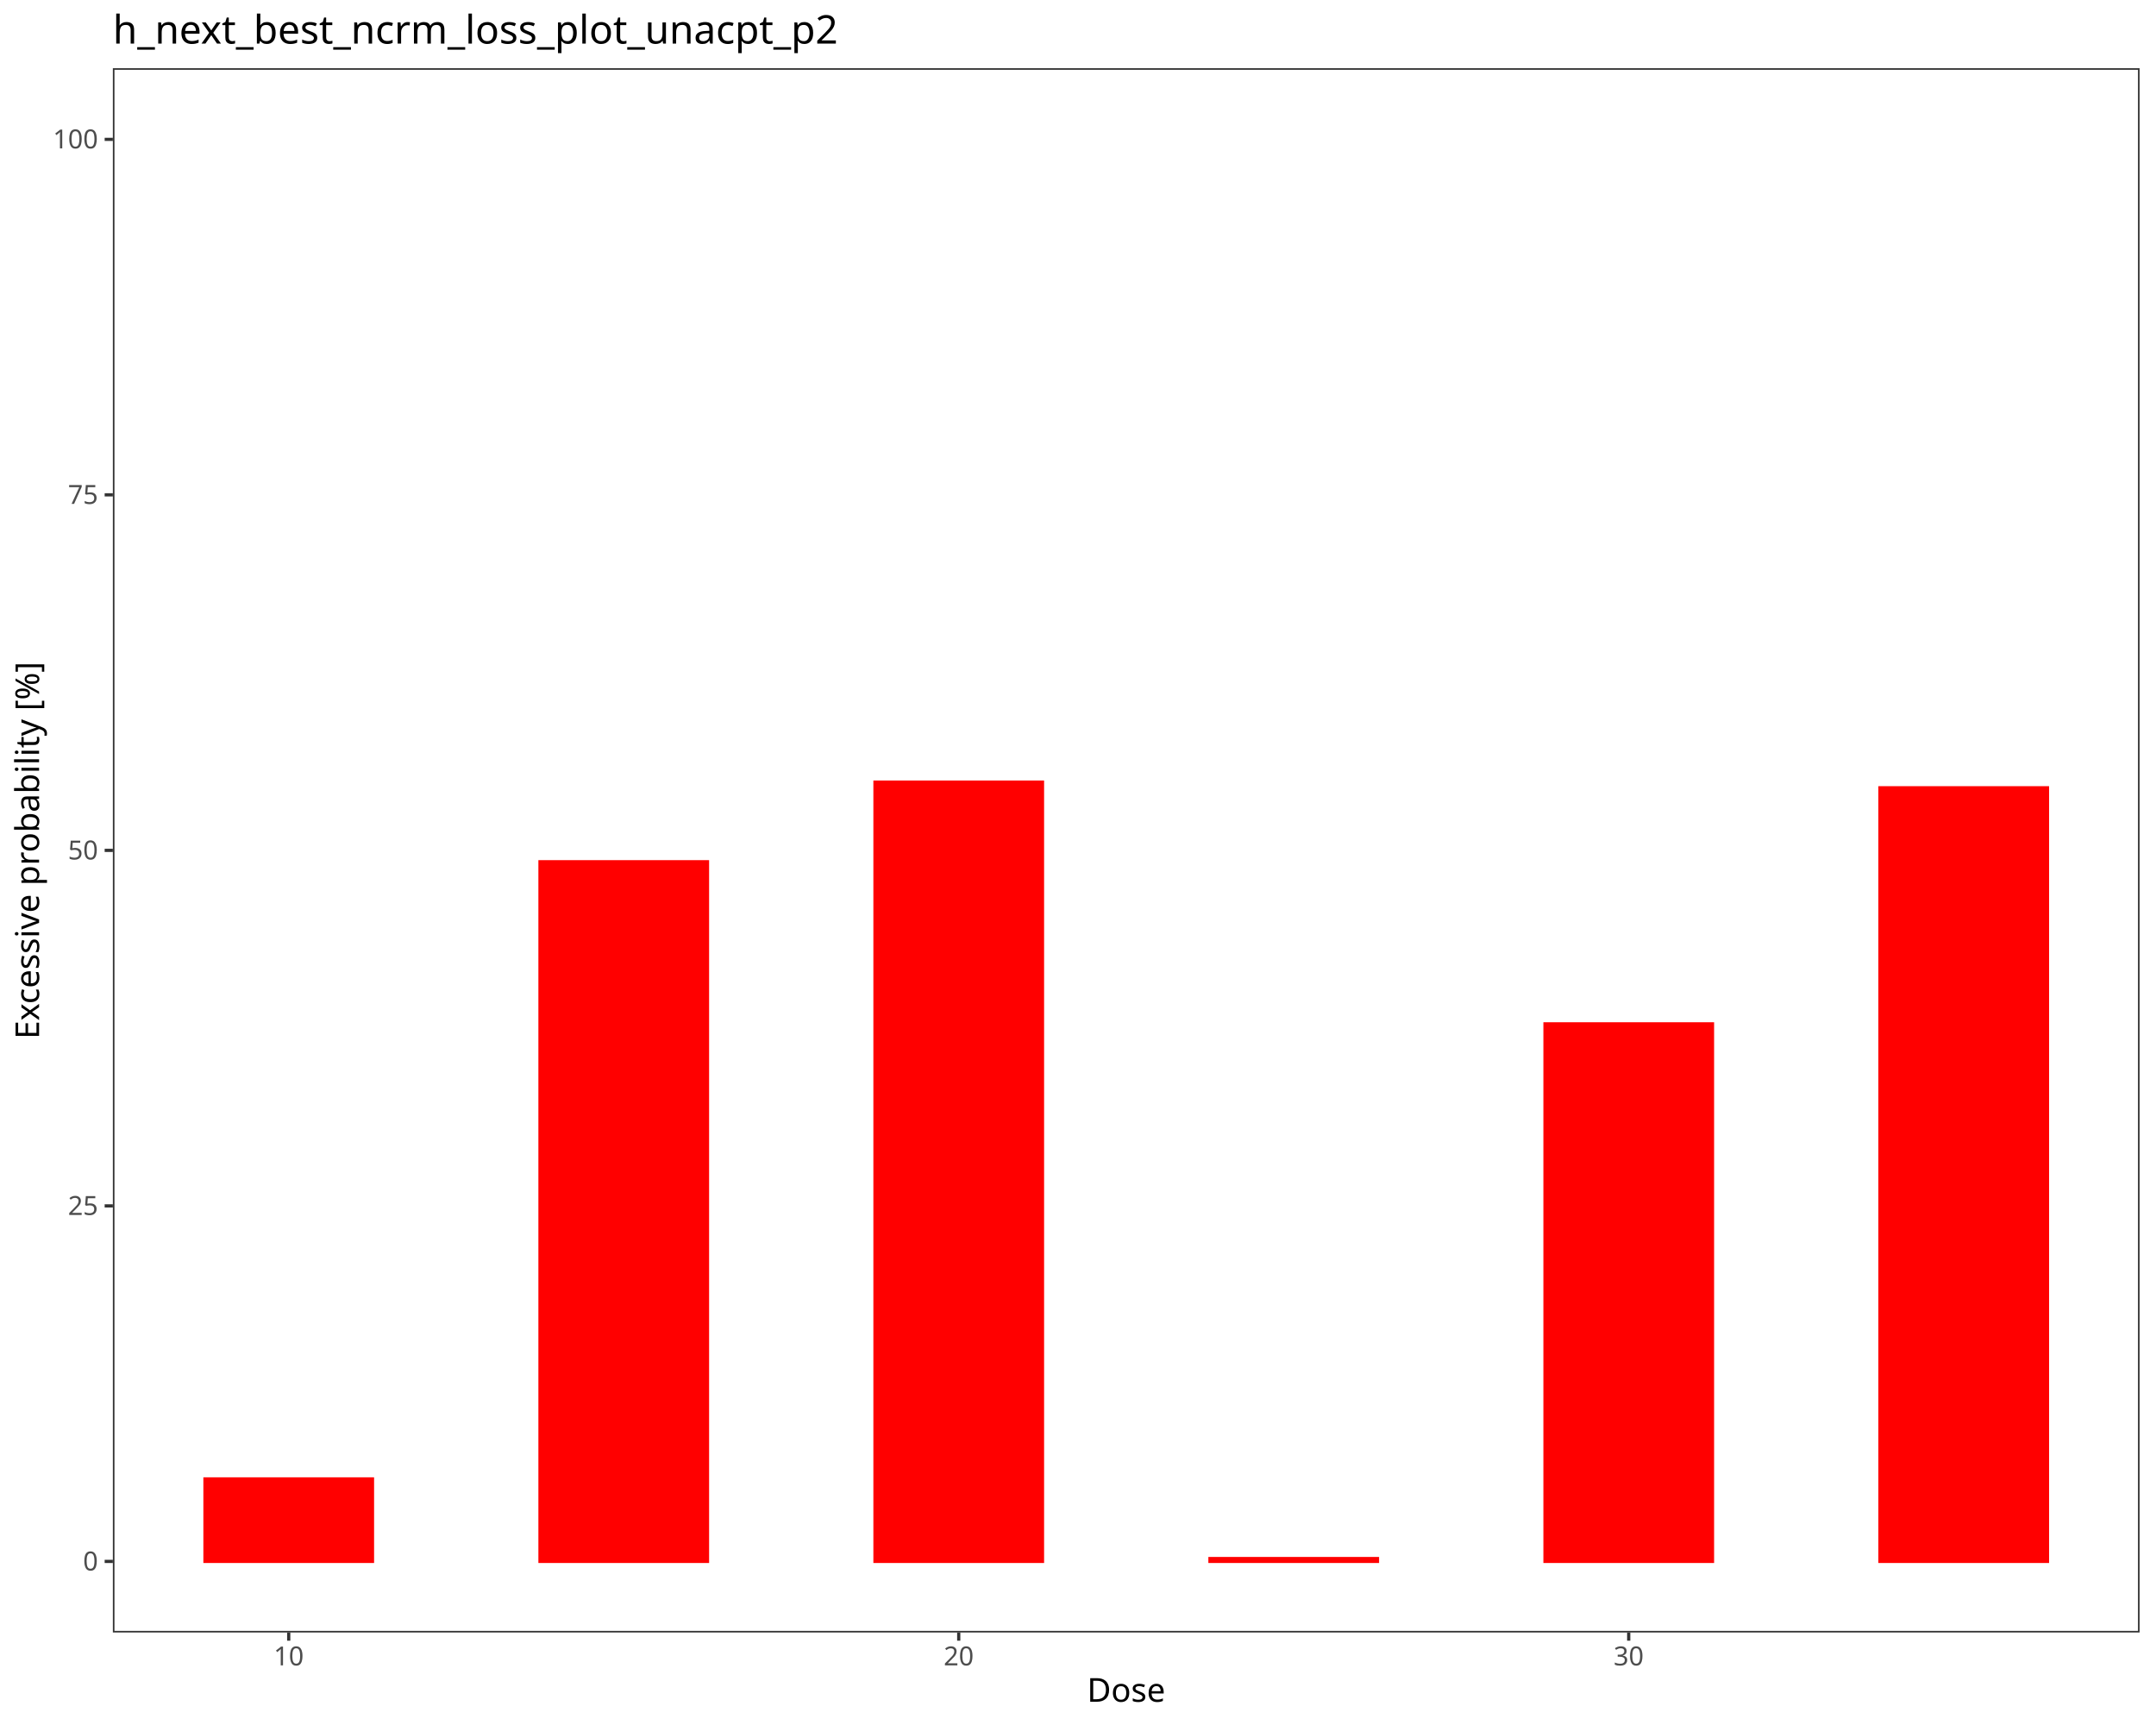
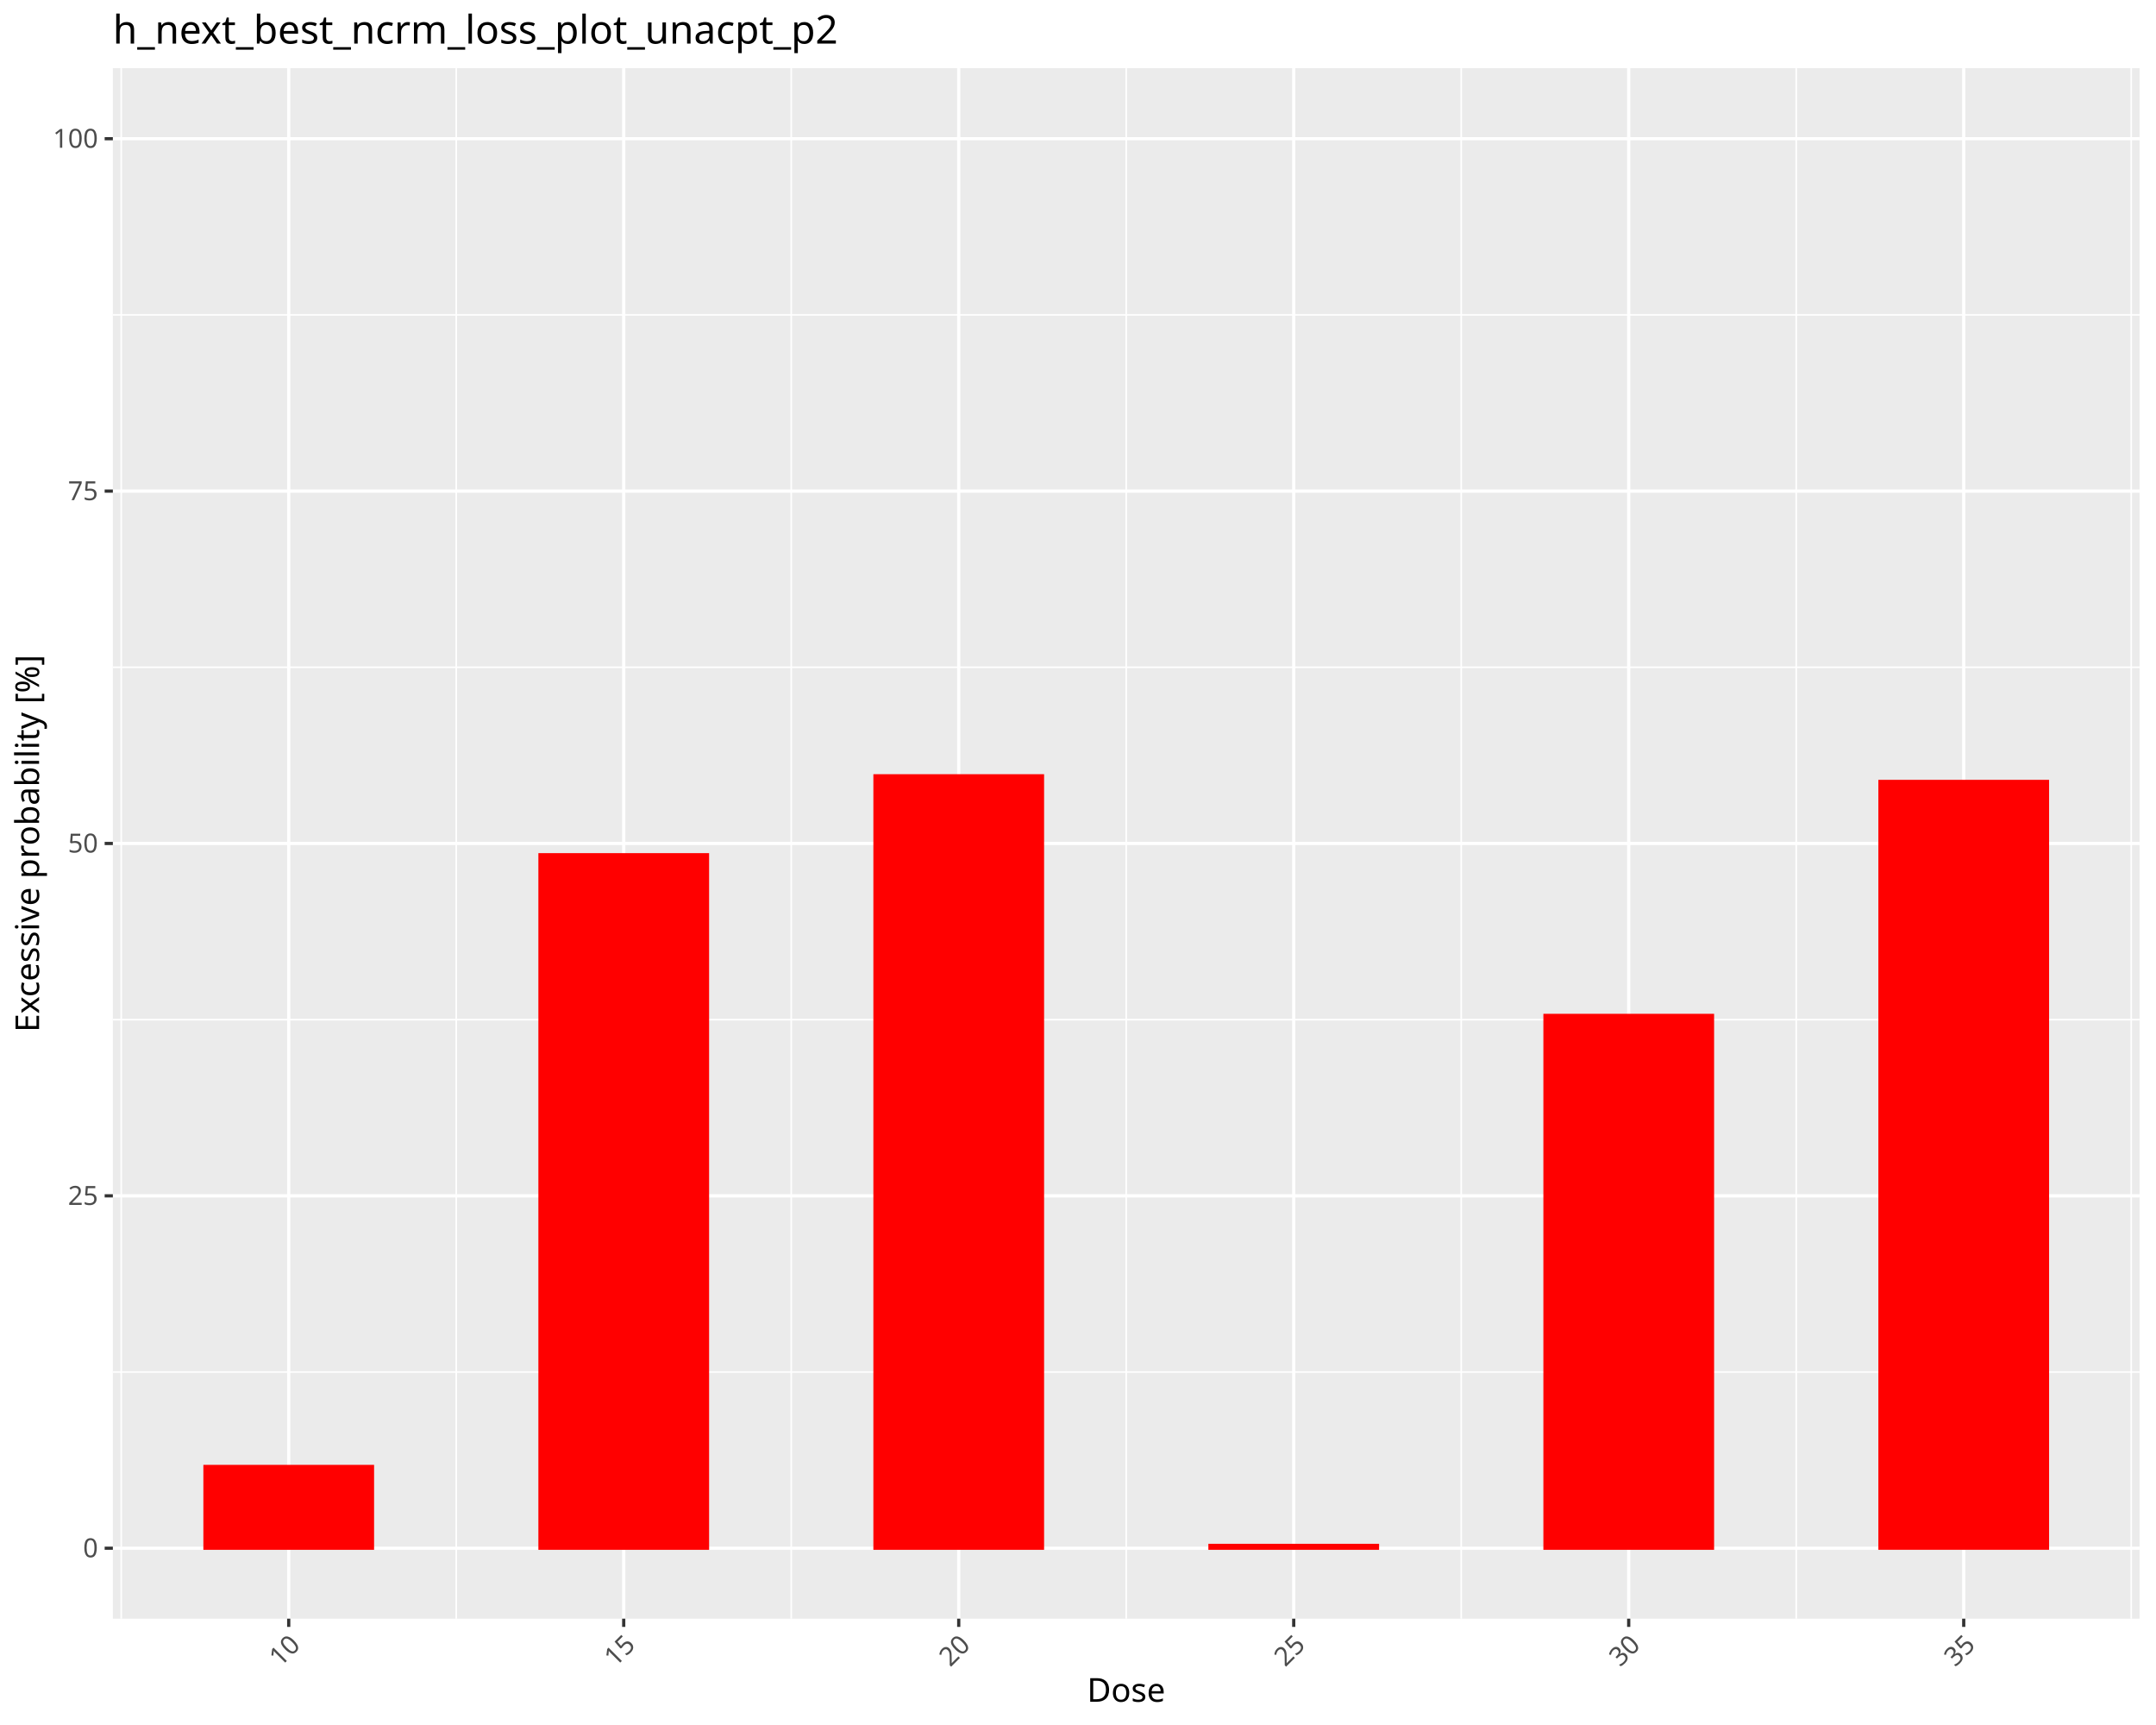
<svg xmlns="http://www.w3.org/2000/svg" class="svglite" data-engine-version="2.0" width="720.00pt" height="576.00pt" viewBox="0 0 720.00 576.00">
  <defs>
    <style type="text/css">
    .svglite line, .svglite polyline, .svglite polygon, .svglite path, .svglite rect, .svglite circle {
      fill: none;
      stroke: #000000;
      stroke-linecap: round;
      stroke-linejoin: round;
      stroke-miterlimit: 10.00;
    }
  </style>
  </defs>
  <rect width="100%" height="100%" style="stroke: none; fill: #FFFFFF;" />
  <defs>
    <clipPath id="cpMC4wMHw3MjAuMDB8MC4wMHw1NzYuMDA=">
      <rect x="0.00" y="0.00" width="720.00" height="576.00" />
    </clipPath>
  </defs>
  <g clip-path="url(#cpMC4wMHw3MjAuMDB8MC4wMHw1NzYuMDA=)">
    <rect x="0.00" y="0.00" width="720.00" height="576.00" style="stroke-width: 1.07; stroke: #FFFFFF; fill: #FFFFFF;" />
  </g>
  <defs>
-     <clipPath id="cpMzcuNjl8NzE0LjUyfDIyLjc4fDU0NS4xMQ==">
-       <rect x="37.69" y="22.78" width="676.83" height="522.33" />
+     <clipPath id="cpMzcuNjl8NzE0LjUyfDIyLjc4fDU0MC41MA==">
+       <rect x="37.69" y="22.78" width="676.83" height="517.72" />
    </clipPath>
  </defs>
-   <g clip-path="url(#cpMzcuNjl8NzE0LjUyfDIyLjc4fDU0NS4xMQ==)">
-     <rect x="37.69" y="22.78" width="676.83" height="522.33" style="stroke-width: 1.07; stroke: none; fill: #FFFFFF;" />
-     <rect x="68.45" y="493.83" width="55.94" height="27.54" style="stroke-width: 1.07; stroke: #FF0000; stroke-linecap: butt; stroke-linejoin: miter; fill: #FF0000;" />
-     <rect x="180.33" y="287.75" width="55.94" height="233.62" style="stroke-width: 1.07; stroke: #FF0000; stroke-linecap: butt; stroke-linejoin: miter; fill: #FF0000;" />
-     <rect x="292.20" y="261.16" width="55.94" height="260.21" style="stroke-width: 1.07; stroke: #FF0000; stroke-linecap: butt; stroke-linejoin: miter; fill: #FF0000;" />
-     <rect x="404.07" y="520.42" width="55.94" height="0.95" style="stroke-width: 1.07; stroke: #FF0000; stroke-linecap: butt; stroke-linejoin: miter; fill: #FF0000;" />
-     <rect x="515.95" y="341.88" width="55.94" height="179.49" style="stroke-width: 1.07; stroke: #FF0000; stroke-linecap: butt; stroke-linejoin: miter; fill: #FF0000;" />
-     <rect x="627.82" y="263.05" width="55.94" height="258.32" style="stroke-width: 1.07; stroke: #FF0000; stroke-linecap: butt; stroke-linejoin: miter; fill: #FF0000;" />
-     <rect x="37.69" y="22.78" width="676.83" height="522.33" style="stroke-width: 1.07; stroke: #333333;" />
+   <g clip-path="url(#cpMzcuNjl8NzE0LjUyfDIyLjc4fDU0MC41MA==)">
+     <rect x="37.69" y="22.78" width="676.83" height="517.72" style="stroke-width: 1.07; stroke: none; fill: #EBEBEB;" />
+     <polyline points="37.69,458.14 714.52,458.14 " style="stroke-width: 0.53; stroke: #FFFFFF; stroke-linecap: butt;" />
+     <polyline points="37.69,340.47 714.52,340.47 " style="stroke-width: 0.53; stroke: #FFFFFF; stroke-linecap: butt;" />
+     <polyline points="37.69,222.81 714.52,222.81 " style="stroke-width: 0.53; stroke: #FFFFFF; stroke-linecap: butt;" />
+     <polyline points="37.69,105.15 714.52,105.15 " style="stroke-width: 0.53; stroke: #FFFFFF; stroke-linecap: butt;" />
+     <polyline points="40.48,540.50 40.48,22.78 " style="stroke-width: 0.53; stroke: #FFFFFF; stroke-linecap: butt;" />
+     <polyline points="152.36,540.50 152.36,22.78 " style="stroke-width: 0.53; stroke: #FFFFFF; stroke-linecap: butt;" />
+     <polyline points="264.23,540.50 264.23,22.78 " style="stroke-width: 0.53; stroke: #FFFFFF; stroke-linecap: butt;" />
+     <polyline points="376.10,540.50 376.10,22.78 " style="stroke-width: 0.53; stroke: #FFFFFF; stroke-linecap: butt;" />
+     <polyline points="487.98,540.50 487.98,22.78 " style="stroke-width: 0.53; stroke: #FFFFFF; stroke-linecap: butt;" />
+     <polyline points="599.85,540.50 599.85,22.78 " style="stroke-width: 0.53; stroke: #FFFFFF; stroke-linecap: butt;" />
+     <polyline points="711.72,540.50 711.72,22.78 " style="stroke-width: 0.53; stroke: #FFFFFF; stroke-linecap: butt;" />
+     <polyline points="37.69,516.97 714.52,516.97 " style="stroke-width: 1.07; stroke: #FFFFFF; stroke-linecap: butt;" />
+     <polyline points="37.69,399.30 714.52,399.30 " style="stroke-width: 1.07; stroke: #FFFFFF; stroke-linecap: butt;" />
+     <polyline points="37.69,281.64 714.52,281.64 " style="stroke-width: 1.07; stroke: #FFFFFF; stroke-linecap: butt;" />
+     <polyline points="37.69,163.98 714.52,163.98 " style="stroke-width: 1.07; stroke: #FFFFFF; stroke-linecap: butt;" />
+     <polyline points="37.69,46.32 714.52,46.32 " style="stroke-width: 1.07; stroke: #FFFFFF; stroke-linecap: butt;" />
+     <polyline points="96.42,540.50 96.42,22.78 " style="stroke-width: 1.07; stroke: #FFFFFF; stroke-linecap: butt;" />
+     <polyline points="208.29,540.50 208.29,22.78 " style="stroke-width: 1.07; stroke: #FFFFFF; stroke-linecap: butt;" />
+     <polyline points="320.17,540.50 320.17,22.78 " style="stroke-width: 1.07; stroke: #FFFFFF; stroke-linecap: butt;" />
+     <polyline points="432.04,540.50 432.04,22.78 " style="stroke-width: 1.07; stroke: #FFFFFF; stroke-linecap: butt;" />
+     <polyline points="543.91,540.50 543.91,22.78 " style="stroke-width: 1.07; stroke: #FFFFFF; stroke-linecap: butt;" />
+     <polyline points="655.79,540.50 655.79,22.78 " style="stroke-width: 1.07; stroke: #FFFFFF; stroke-linecap: butt;" />
+     <rect x="68.45" y="489.67" width="55.94" height="27.30" style="stroke-width: 1.07; stroke: #FF0000; stroke-linecap: butt; stroke-linejoin: miter; fill: #FF0000;" />
+     <rect x="180.33" y="285.41" width="55.94" height="231.56" style="stroke-width: 1.07; stroke: #FF0000; stroke-linecap: butt; stroke-linejoin: miter; fill: #FF0000;" />
+     <rect x="292.20" y="259.05" width="55.94" height="257.92" style="stroke-width: 1.07; stroke: #FF0000; stroke-linecap: butt; stroke-linejoin: miter; fill: #FF0000;" />
+     <rect x="404.07" y="516.03" width="55.94" height="0.94" style="stroke-width: 1.07; stroke: #FF0000; stroke-linecap: butt; stroke-linejoin: miter; fill: #FF0000;" />
+     <rect x="515.95" y="339.06" width="55.94" height="177.91" style="stroke-width: 1.07; stroke: #FF0000; stroke-linecap: butt; stroke-linejoin: miter; fill: #FF0000;" />
+     <rect x="627.82" y="260.93" width="55.94" height="256.03" style="stroke-width: 1.07; stroke: #FF0000; stroke-linecap: butt; stroke-linejoin: miter; fill: #FF0000;" />
  </g>
  <g clip-path="url(#cpMC4wMHw3MjAuMDB8MC4wMHw1NzYuMDA=)">
-     <text x="32.76" y="524.40" text-anchor="end" style="font-size: 8.80px; fill: #4D4D4D; font-family: sans;" textLength="4.89px" lengthAdjust="spacingAndGlyphs">0</text>
-     <text x="32.76" y="405.69" text-anchor="end" style="font-size: 8.80px; fill: #4D4D4D; font-family: sans;" textLength="9.79px" lengthAdjust="spacingAndGlyphs">25</text>
-     <text x="32.76" y="286.98" text-anchor="end" style="font-size: 8.80px; fill: #4D4D4D; font-family: sans;" textLength="9.79px" lengthAdjust="spacingAndGlyphs">50</text>
-     <text x="32.76" y="168.26" text-anchor="end" style="font-size: 8.80px; fill: #4D4D4D; font-family: sans;" textLength="9.79px" lengthAdjust="spacingAndGlyphs">75</text>
-     <text x="32.76" y="49.55" text-anchor="end" style="font-size: 8.80px; fill: #4D4D4D; font-family: sans;" textLength="14.68px" lengthAdjust="spacingAndGlyphs">100</text>
-     <polyline points="34.95,521.37 37.69,521.37 " style="stroke-width: 1.07; stroke: #333333; stroke-linecap: butt;" />
-     <polyline points="34.95,402.66 37.69,402.66 " style="stroke-width: 1.07; stroke: #333333; stroke-linecap: butt;" />
-     <polyline points="34.95,283.95 37.69,283.95 " style="stroke-width: 1.07; stroke: #333333; stroke-linecap: butt;" />
-     <polyline points="34.95,165.24 37.69,165.24 " style="stroke-width: 1.07; stroke: #333333; stroke-linecap: butt;" />
-     <polyline points="34.95,46.53 37.69,46.53 " style="stroke-width: 1.07; stroke: #333333; stroke-linecap: butt;" />
-     <polyline points="96.42,547.85 96.42,545.11 " style="stroke-width: 1.07; stroke: #333333; stroke-linecap: butt;" />
-     <polyline points="320.17,547.85 320.17,545.11 " style="stroke-width: 1.07; stroke: #333333; stroke-linecap: butt;" />
-     <polyline points="543.91,547.85 543.91,545.11 " style="stroke-width: 1.07; stroke: #333333; stroke-linecap: butt;" />
-     <text x="96.42" y="556.10" text-anchor="middle" style="font-size: 8.80px; fill: #4D4D4D; font-family: sans;" textLength="9.79px" lengthAdjust="spacingAndGlyphs">10</text>
-     <text x="320.17" y="556.10" text-anchor="middle" style="font-size: 8.80px; fill: #4D4D4D; font-family: sans;" textLength="9.79px" lengthAdjust="spacingAndGlyphs">20</text>
-     <text x="543.91" y="556.10" text-anchor="middle" style="font-size: 8.80px; fill: #4D4D4D; font-family: sans;" textLength="9.79px" lengthAdjust="spacingAndGlyphs">30</text>
+     <text x="32.76" y="519.99" text-anchor="end" style="font-size: 8.80px; fill: #4D4D4D; font-family: sans;" textLength="4.89px" lengthAdjust="spacingAndGlyphs">0</text>
+     <text x="32.76" y="402.33" text-anchor="end" style="font-size: 8.80px; fill: #4D4D4D; font-family: sans;" textLength="9.79px" lengthAdjust="spacingAndGlyphs">25</text>
+     <text x="32.76" y="284.67" text-anchor="end" style="font-size: 8.80px; fill: #4D4D4D; font-family: sans;" textLength="9.79px" lengthAdjust="spacingAndGlyphs">50</text>
+     <text x="32.76" y="167.01" text-anchor="end" style="font-size: 8.80px; fill: #4D4D4D; font-family: sans;" textLength="9.79px" lengthAdjust="spacingAndGlyphs">75</text>
+     <text x="32.76" y="49.34" text-anchor="end" style="font-size: 8.80px; fill: #4D4D4D; font-family: sans;" textLength="14.68px" lengthAdjust="spacingAndGlyphs">100</text>
+     <polyline points="34.95,516.97 37.69,516.97 " style="stroke-width: 1.07; stroke: #333333; stroke-linecap: butt;" />
+     <polyline points="34.95,399.30 37.69,399.30 " style="stroke-width: 1.07; stroke: #333333; stroke-linecap: butt;" />
+     <polyline points="34.95,281.64 37.69,281.64 " style="stroke-width: 1.07; stroke: #333333; stroke-linecap: butt;" />
+     <polyline points="34.95,163.98 37.69,163.98 " style="stroke-width: 1.07; stroke: #333333; stroke-linecap: butt;" />
+     <polyline points="34.95,46.32 37.69,46.32 " style="stroke-width: 1.07; stroke: #333333; stroke-linecap: butt;" />
+     <polyline points="96.42,543.24 96.42,540.50 " style="stroke-width: 1.07; stroke: #333333; stroke-linecap: butt;" />
+     <polyline points="208.29,543.24 208.29,540.50 " style="stroke-width: 1.07; stroke: #333333; stroke-linecap: butt;" />
+     <polyline points="320.17,543.24 320.17,540.50 " style="stroke-width: 1.07; stroke: #333333; stroke-linecap: butt;" />
+     <polyline points="432.04,543.24 432.04,540.50 " style="stroke-width: 1.07; stroke: #333333; stroke-linecap: butt;" />
+     <polyline points="543.91,543.24 543.91,540.50 " style="stroke-width: 1.07; stroke: #333333; stroke-linecap: butt;" />
+     <polyline points="655.79,543.24 655.79,540.50 " style="stroke-width: 1.07; stroke: #333333; stroke-linecap: butt;" />
+     <text transform="translate(100.70,549.71) rotate(-45)" text-anchor="end" style="font-size: 8.80px; fill: #4D4D4D; font-family: sans;" textLength="9.79px" lengthAdjust="spacingAndGlyphs">10</text>
+     <text transform="translate(212.58,549.71) rotate(-45)" text-anchor="end" style="font-size: 8.80px; fill: #4D4D4D; font-family: sans;" textLength="9.79px" lengthAdjust="spacingAndGlyphs">15</text>
+     <text transform="translate(324.45,549.71) rotate(-45)" text-anchor="end" style="font-size: 8.80px; fill: #4D4D4D; font-family: sans;" textLength="9.79px" lengthAdjust="spacingAndGlyphs">20</text>
+     <text transform="translate(436.32,549.71) rotate(-45)" text-anchor="end" style="font-size: 8.80px; fill: #4D4D4D; font-family: sans;" textLength="9.79px" lengthAdjust="spacingAndGlyphs">25</text>
+     <text transform="translate(548.20,549.71) rotate(-45)" text-anchor="end" style="font-size: 8.80px; fill: #4D4D4D; font-family: sans;" textLength="9.79px" lengthAdjust="spacingAndGlyphs">30</text>
+     <text transform="translate(660.07,549.71) rotate(-45)" text-anchor="end" style="font-size: 8.80px; fill: #4D4D4D; font-family: sans;" textLength="9.79px" lengthAdjust="spacingAndGlyphs">35</text>
    <text x="376.10" y="568.24" text-anchor="middle" style="font-size: 11.00px; font-family: sans;" textLength="25.69px" lengthAdjust="spacingAndGlyphs">Dose</text>
-     <text transform="translate(13.05,283.95) rotate(-90)" text-anchor="middle" style="font-size: 11.00px; font-family: sans;" textLength="121.68px" lengthAdjust="spacingAndGlyphs">Excessive probability [%]</text>
+     <text transform="translate(13.05,281.64) rotate(-90)" text-anchor="middle" style="font-size: 11.00px; font-family: sans;" textLength="121.68px" lengthAdjust="spacingAndGlyphs">Excessive probability [%]</text>
    <text x="37.69" y="14.56" style="font-size: 13.20px; font-family: sans;" textLength="237.08px" lengthAdjust="spacingAndGlyphs">h_next_best_ncrm_loss_plot_unacpt_p2</text>
  </g>
</svg>
